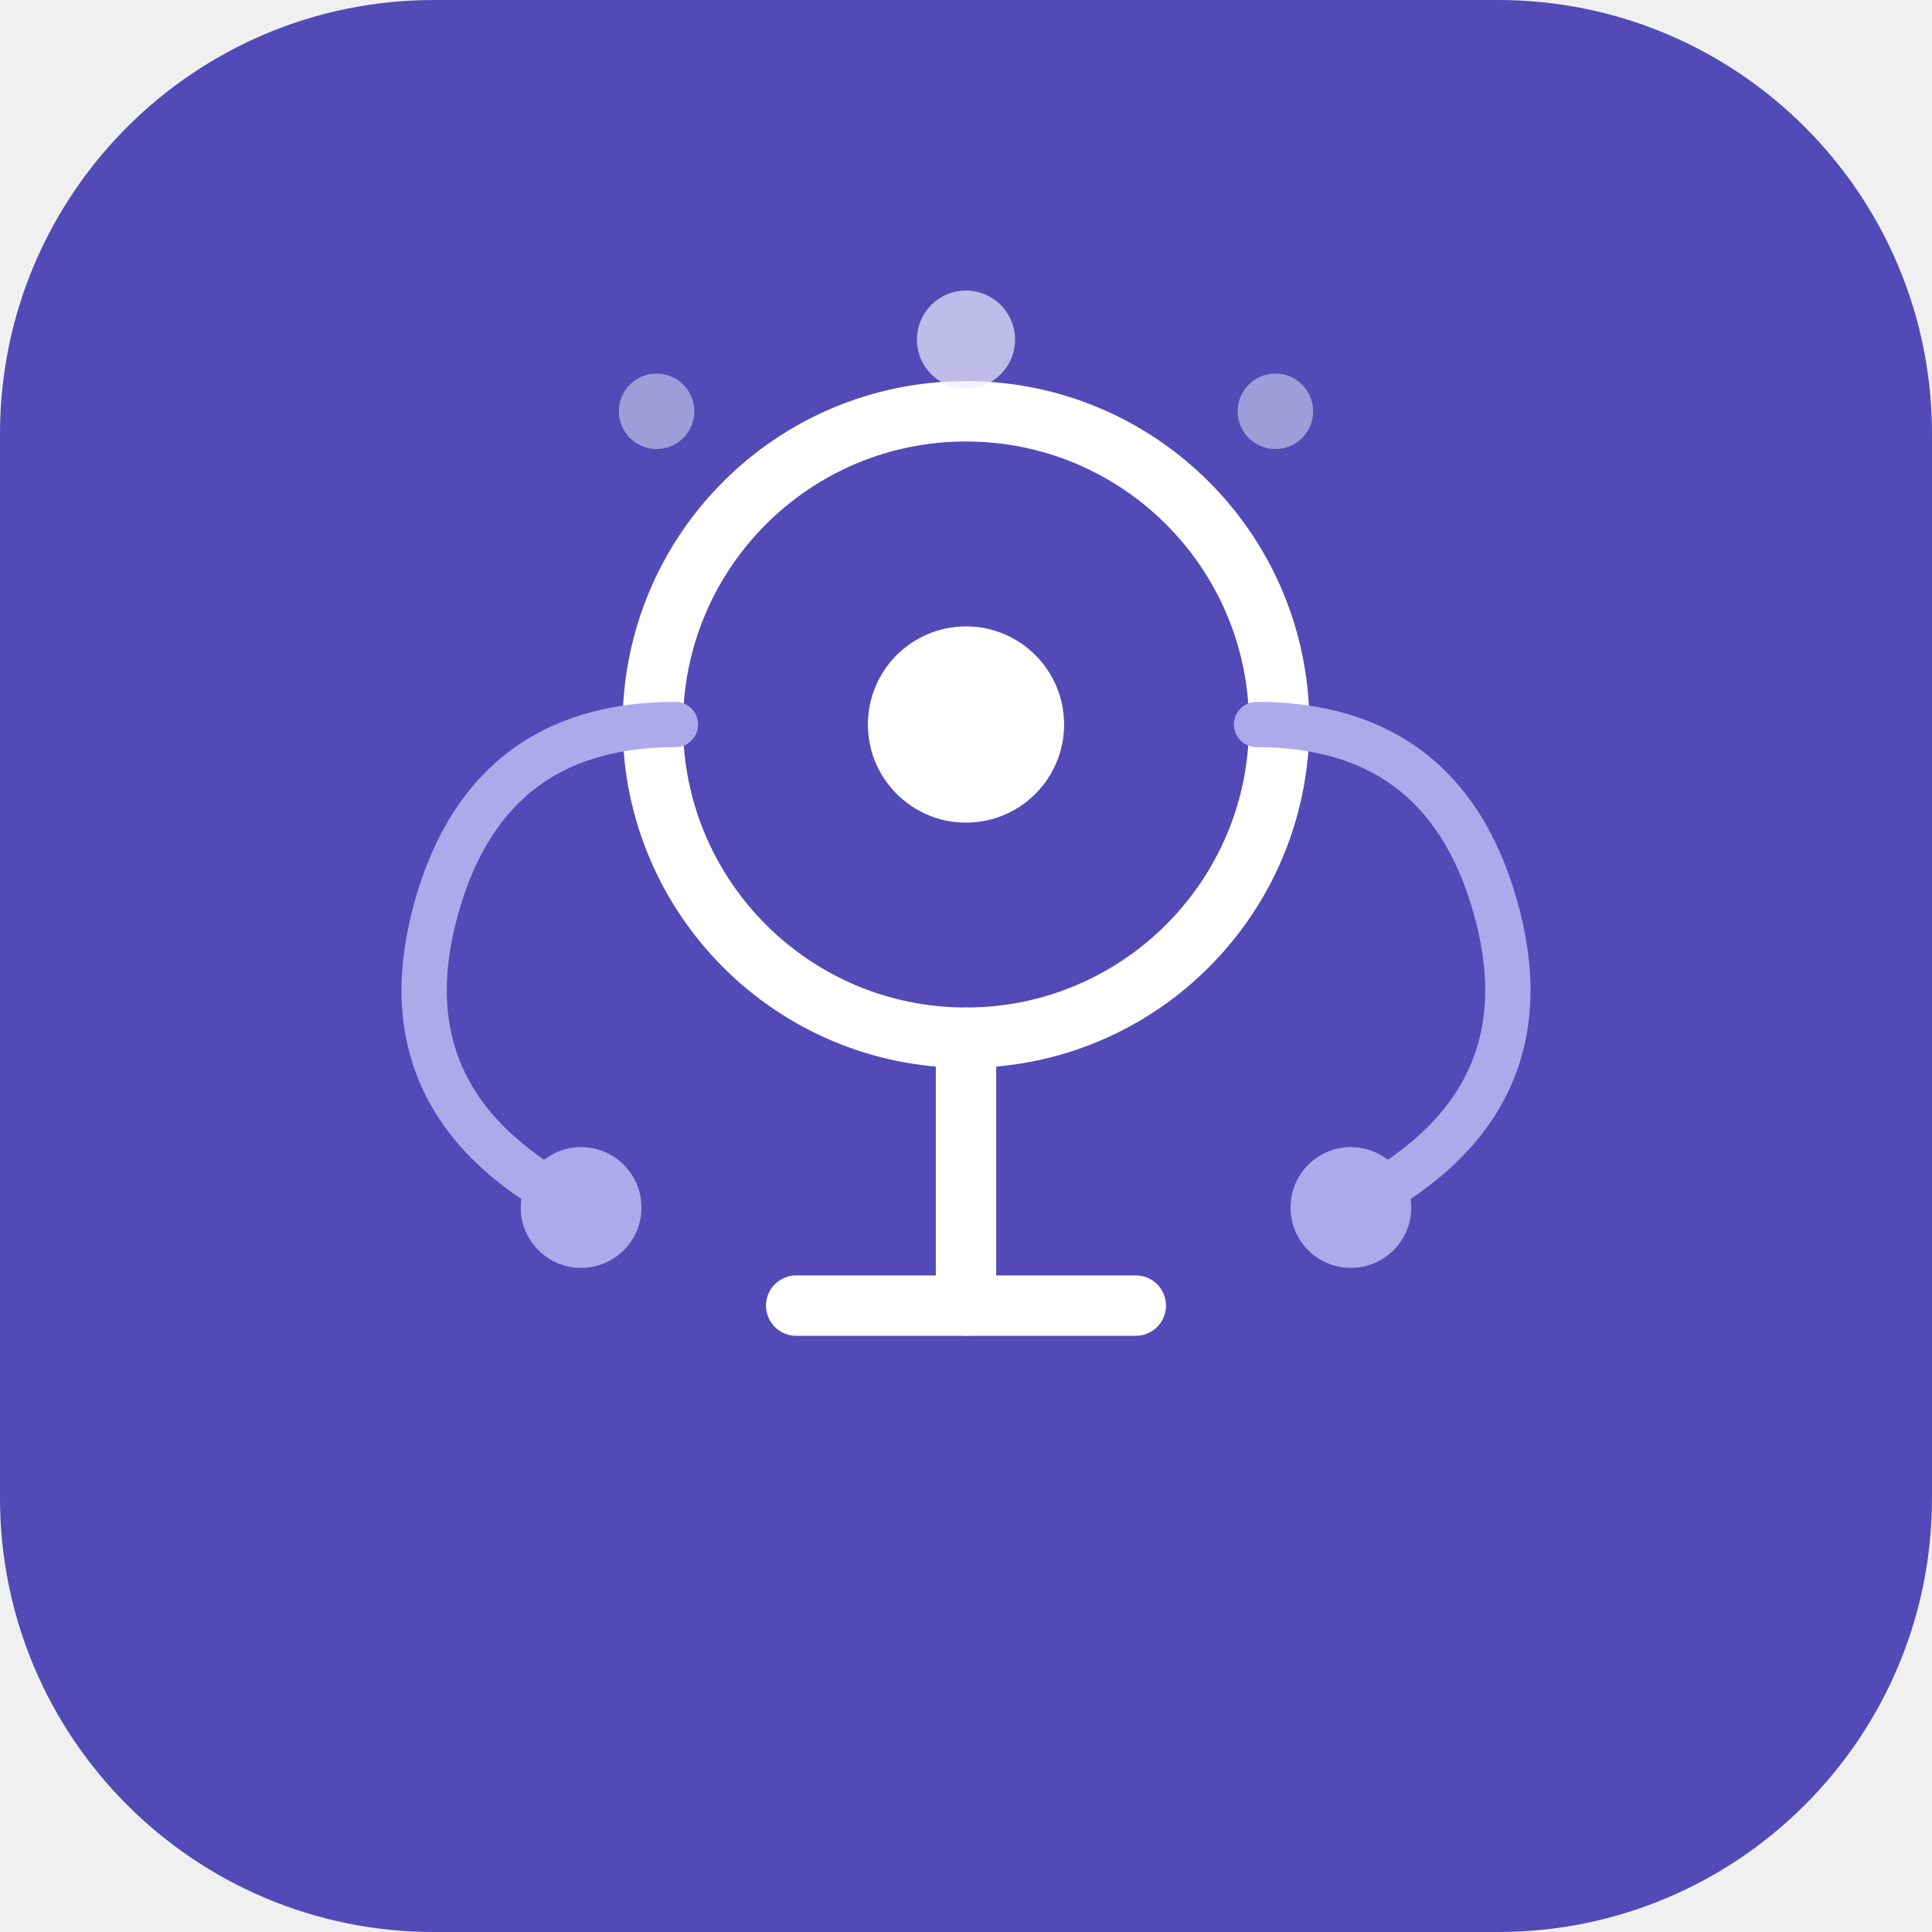
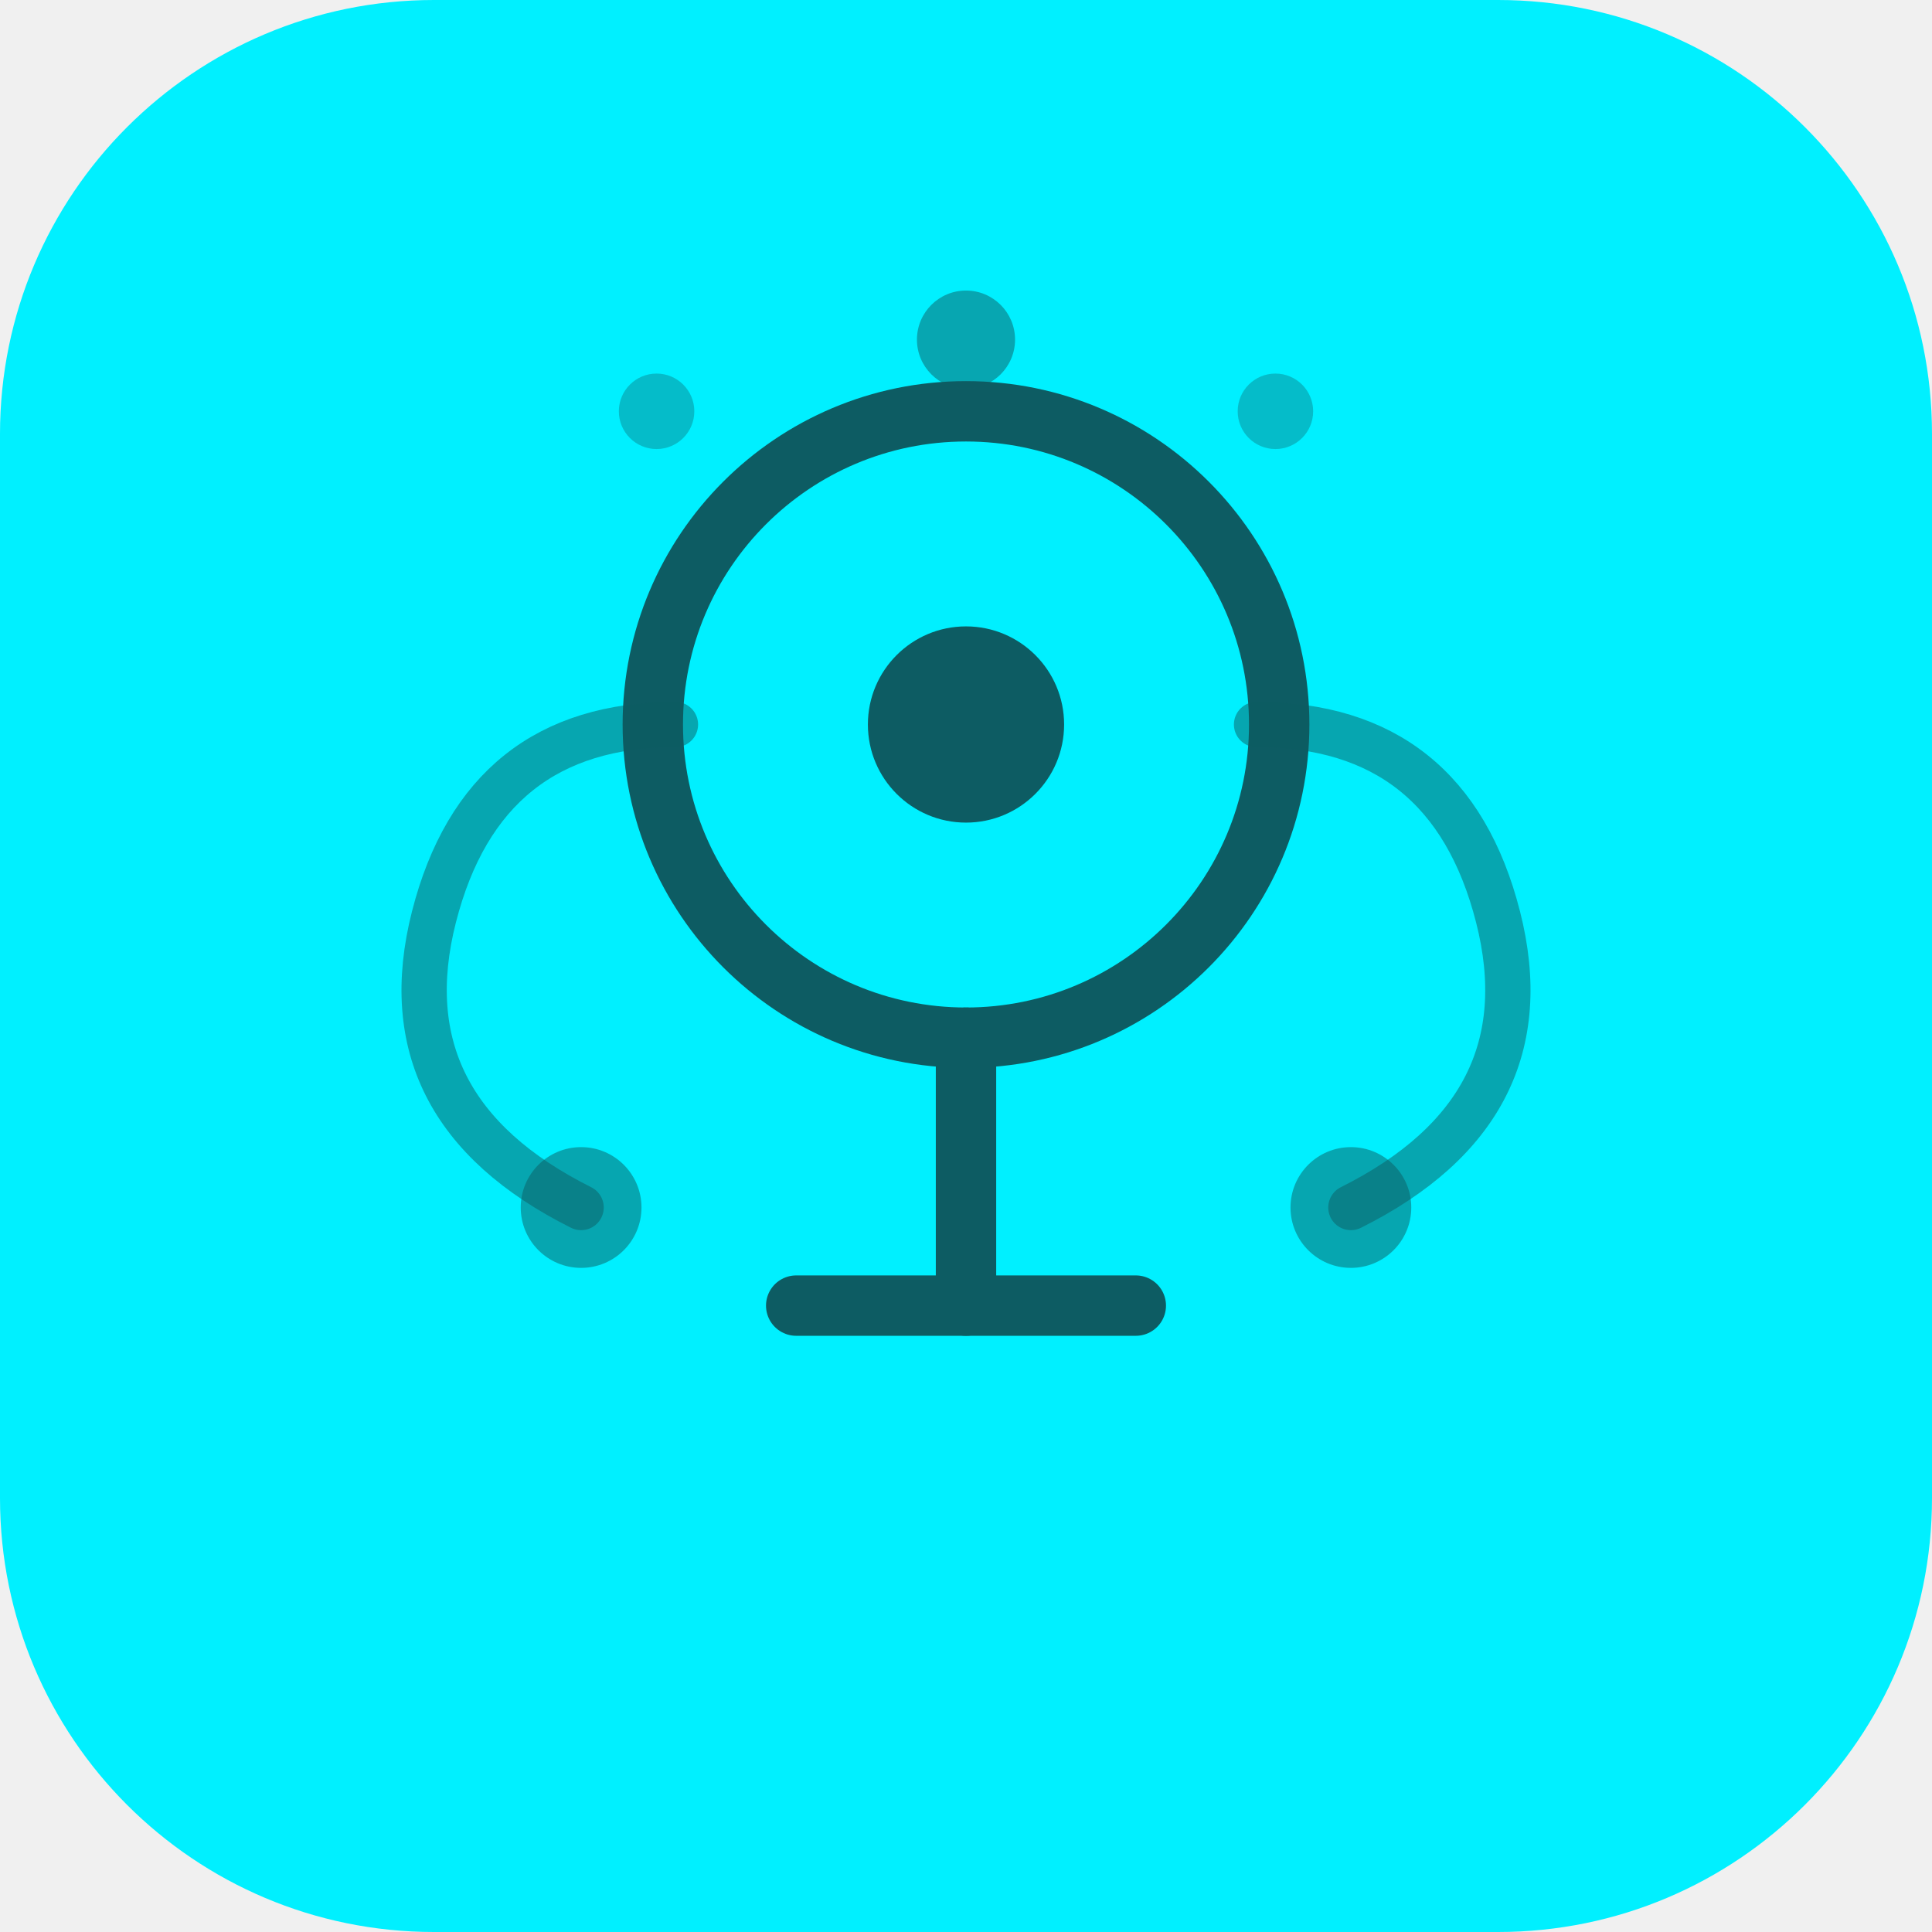
<svg xmlns="http://www.w3.org/2000/svg" width="512" height="512" viewBox="0 0 512 512">
-   <rect width="512" height="512" rx="115" fill="#534AB7" />
-   <circle cx="256" cy="192" r="83" fill="none" stroke="#ffffff" stroke-width="16" />
-   <circle cx="256" cy="192" r="26" fill="#ffffff" />
-   <line x1="256" y1="275" x2="256" y2="346" stroke="#ffffff" stroke-width="16" stroke-linecap="round" />
-   <line x1="211" y1="346" x2="301" y2="346" stroke="#ffffff" stroke-width="16" stroke-linecap="round" />
-   <path d="M179 192 Q128 192 115 243 Q102 294 154 320" fill="none" stroke="#AFA9EC" stroke-width="12" stroke-linecap="round" />
-   <path d="M333 192 Q384 192 397 243 Q410 294 358 320" fill="none" stroke="#AFA9EC" stroke-width="12" stroke-linecap="round" />
-   <circle cx="154" cy="320" r="16" fill="#AFA9EC" />
-   <circle cx="358" cy="320" r="16" fill="#AFA9EC" />
-   <circle cx="256" cy="90" r="13" fill="#EEEDFE" opacity="0.7" />
-   <circle cx="338" cy="109" r="10" fill="#EEEDFE" opacity="0.5" />
-   <circle cx="174" cy="109" r="10" fill="#EEEDFE" opacity="0.5" />
+   <rect width="512" height="512" rx="115" fill="#00f0ff" />
+   <circle cx="256" cy="192" r="83" fill="none" stroke="#0d5c63" stroke-width="16" />
+   <circle cx="256" cy="192" r="26" fill="#0d5c63" />
+   <line x1="256" y1="275" x2="256" y2="346" stroke="#0d5c63" stroke-width="16" stroke-linecap="round" />
+   <line x1="211" y1="346" x2="301" y2="346" stroke="#0d5c63" stroke-width="16" stroke-linecap="round" />
+   <path d="M179 192 Q128 192 115 243 Q102 294 154 320" fill="none" stroke="#0d5c6380" stroke-width="12" stroke-linecap="round" />
+   <path d="M333 192 Q384 192 397 243 Q410 294 358 320" fill="none" stroke="#0d5c6380" stroke-width="12" stroke-linecap="round" />
+   <circle cx="154" cy="320" r="16" fill="#0d5c6380" />
+   <circle cx="358" cy="320" r="16" fill="#0d5c6380" />
+   <circle cx="256" cy="90" r="13" fill="#0d5c63" opacity="0.5" />
+   <circle cx="338" cy="109" r="10" fill="#0d5c63" opacity="0.35" />
+   <circle cx="174" cy="109" r="10" fill="#0d5c63" opacity="0.35" />
</svg>
